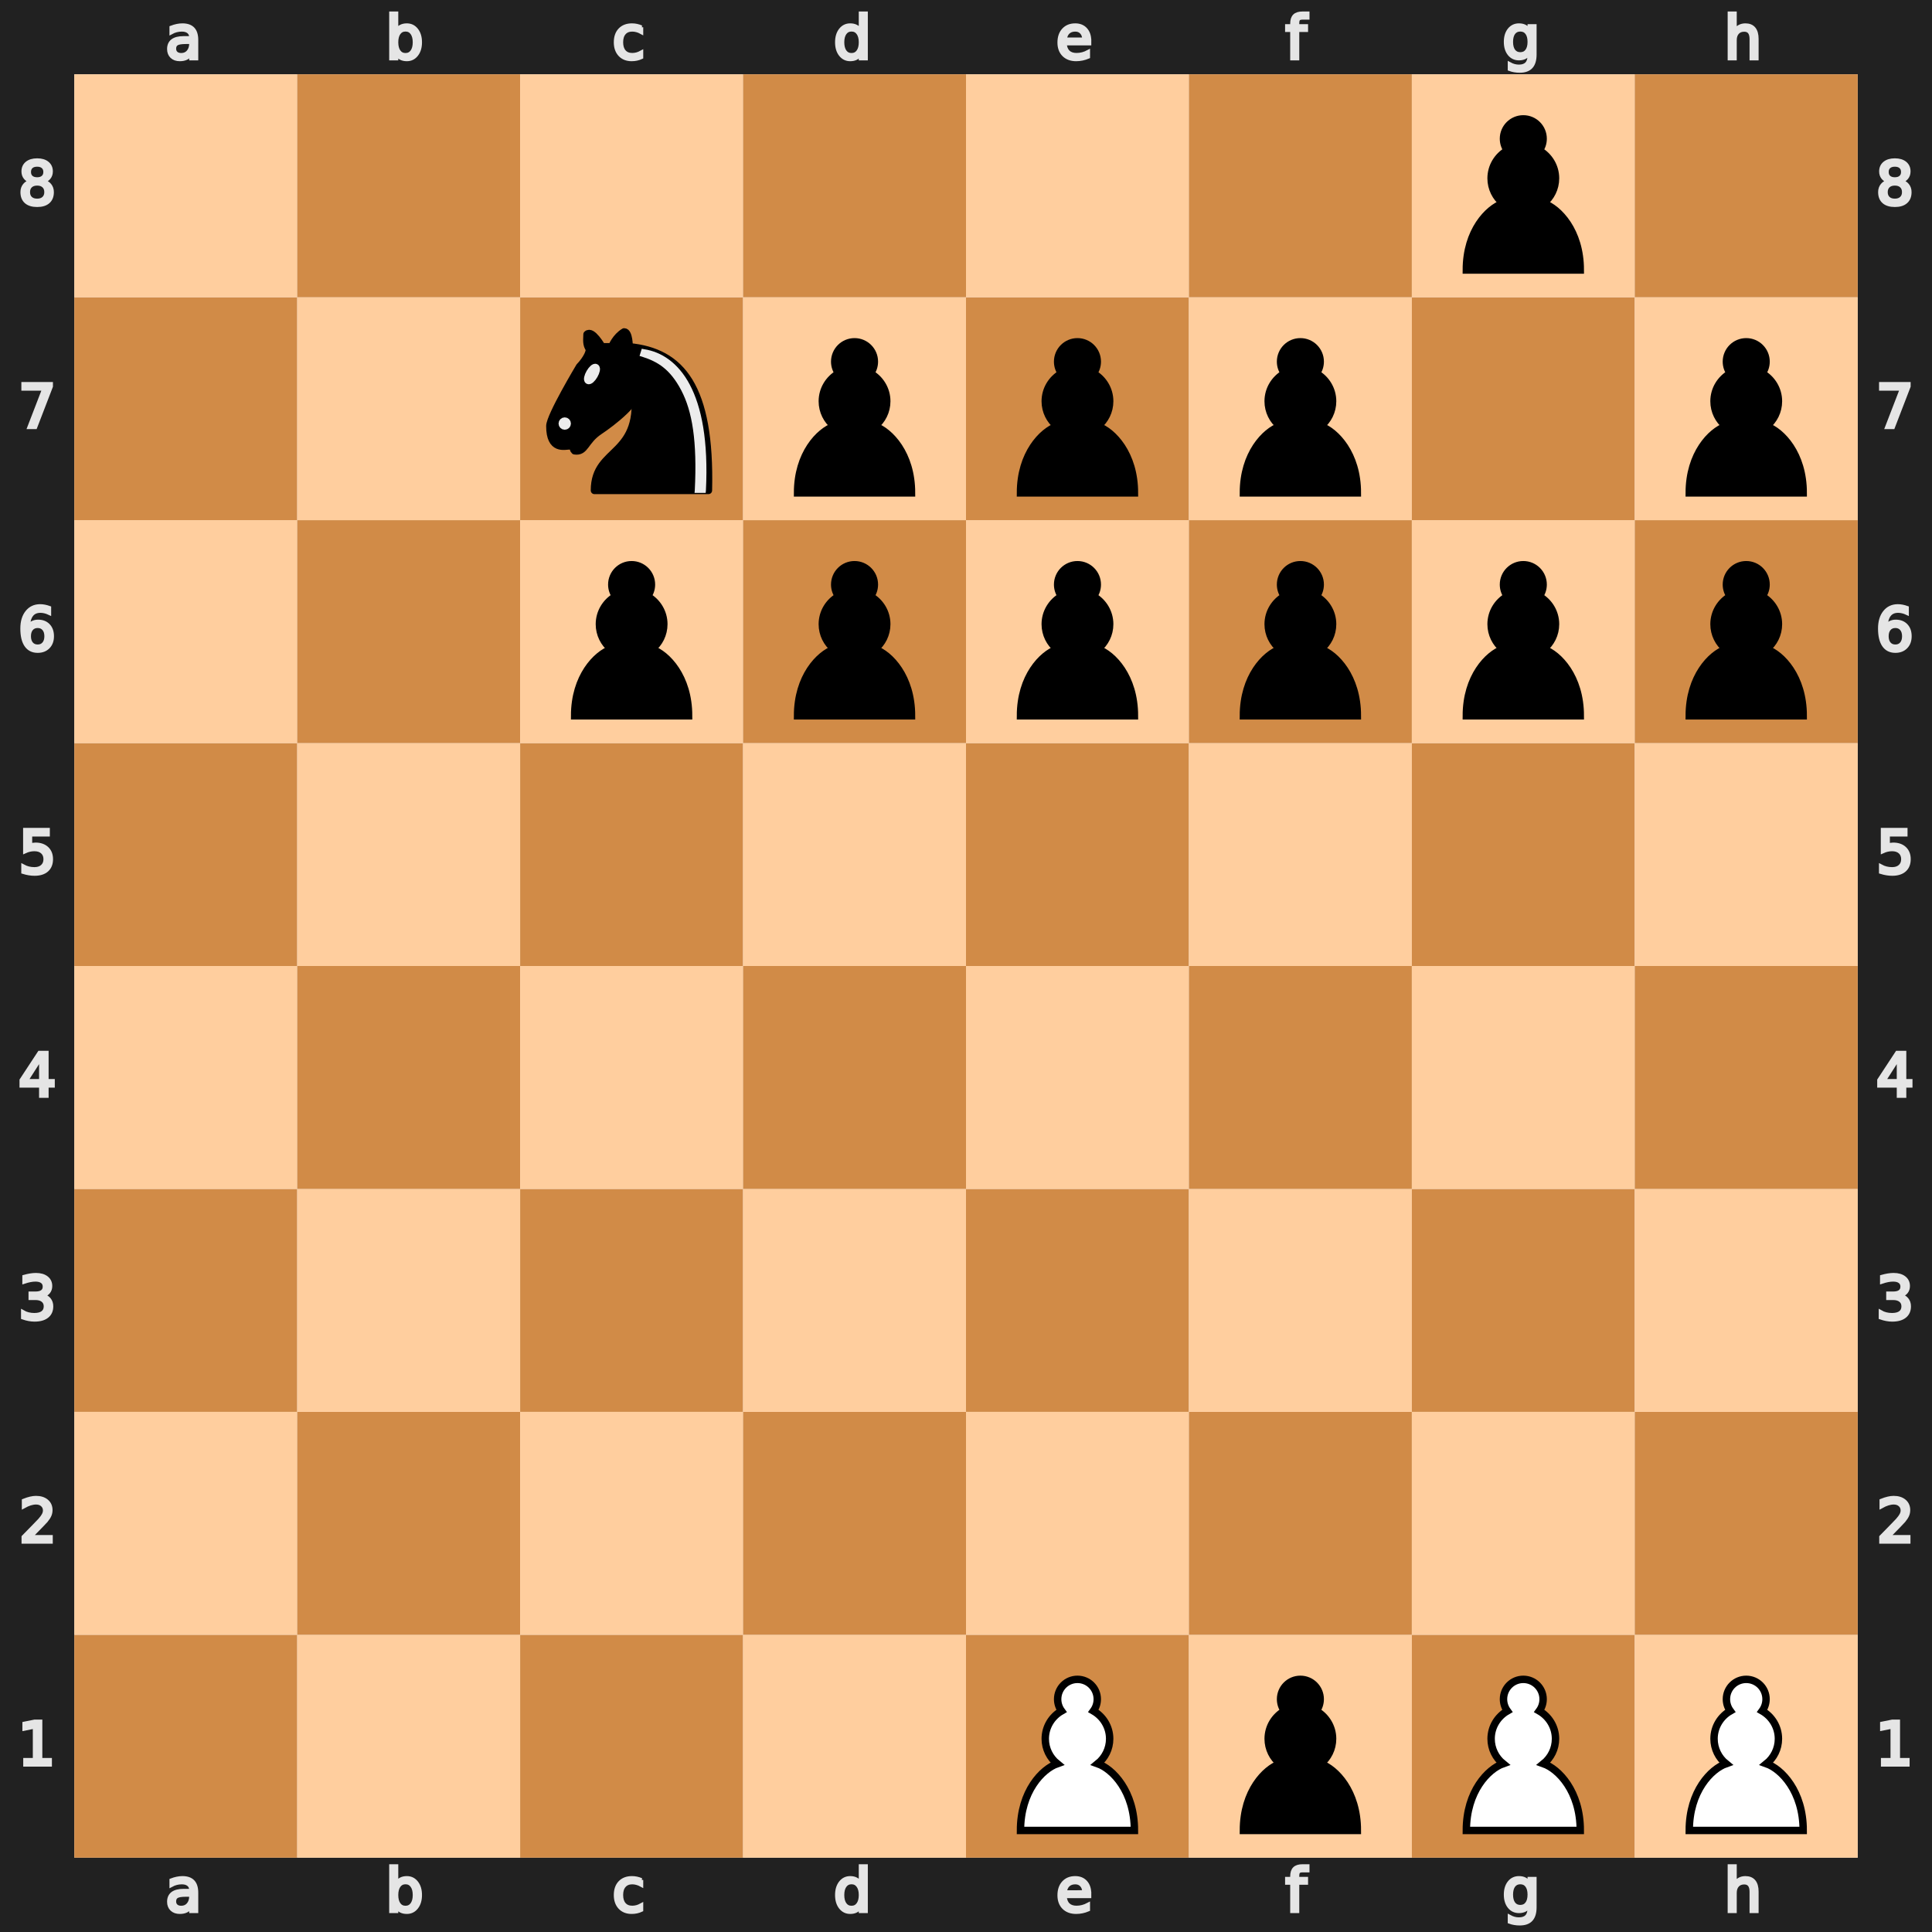
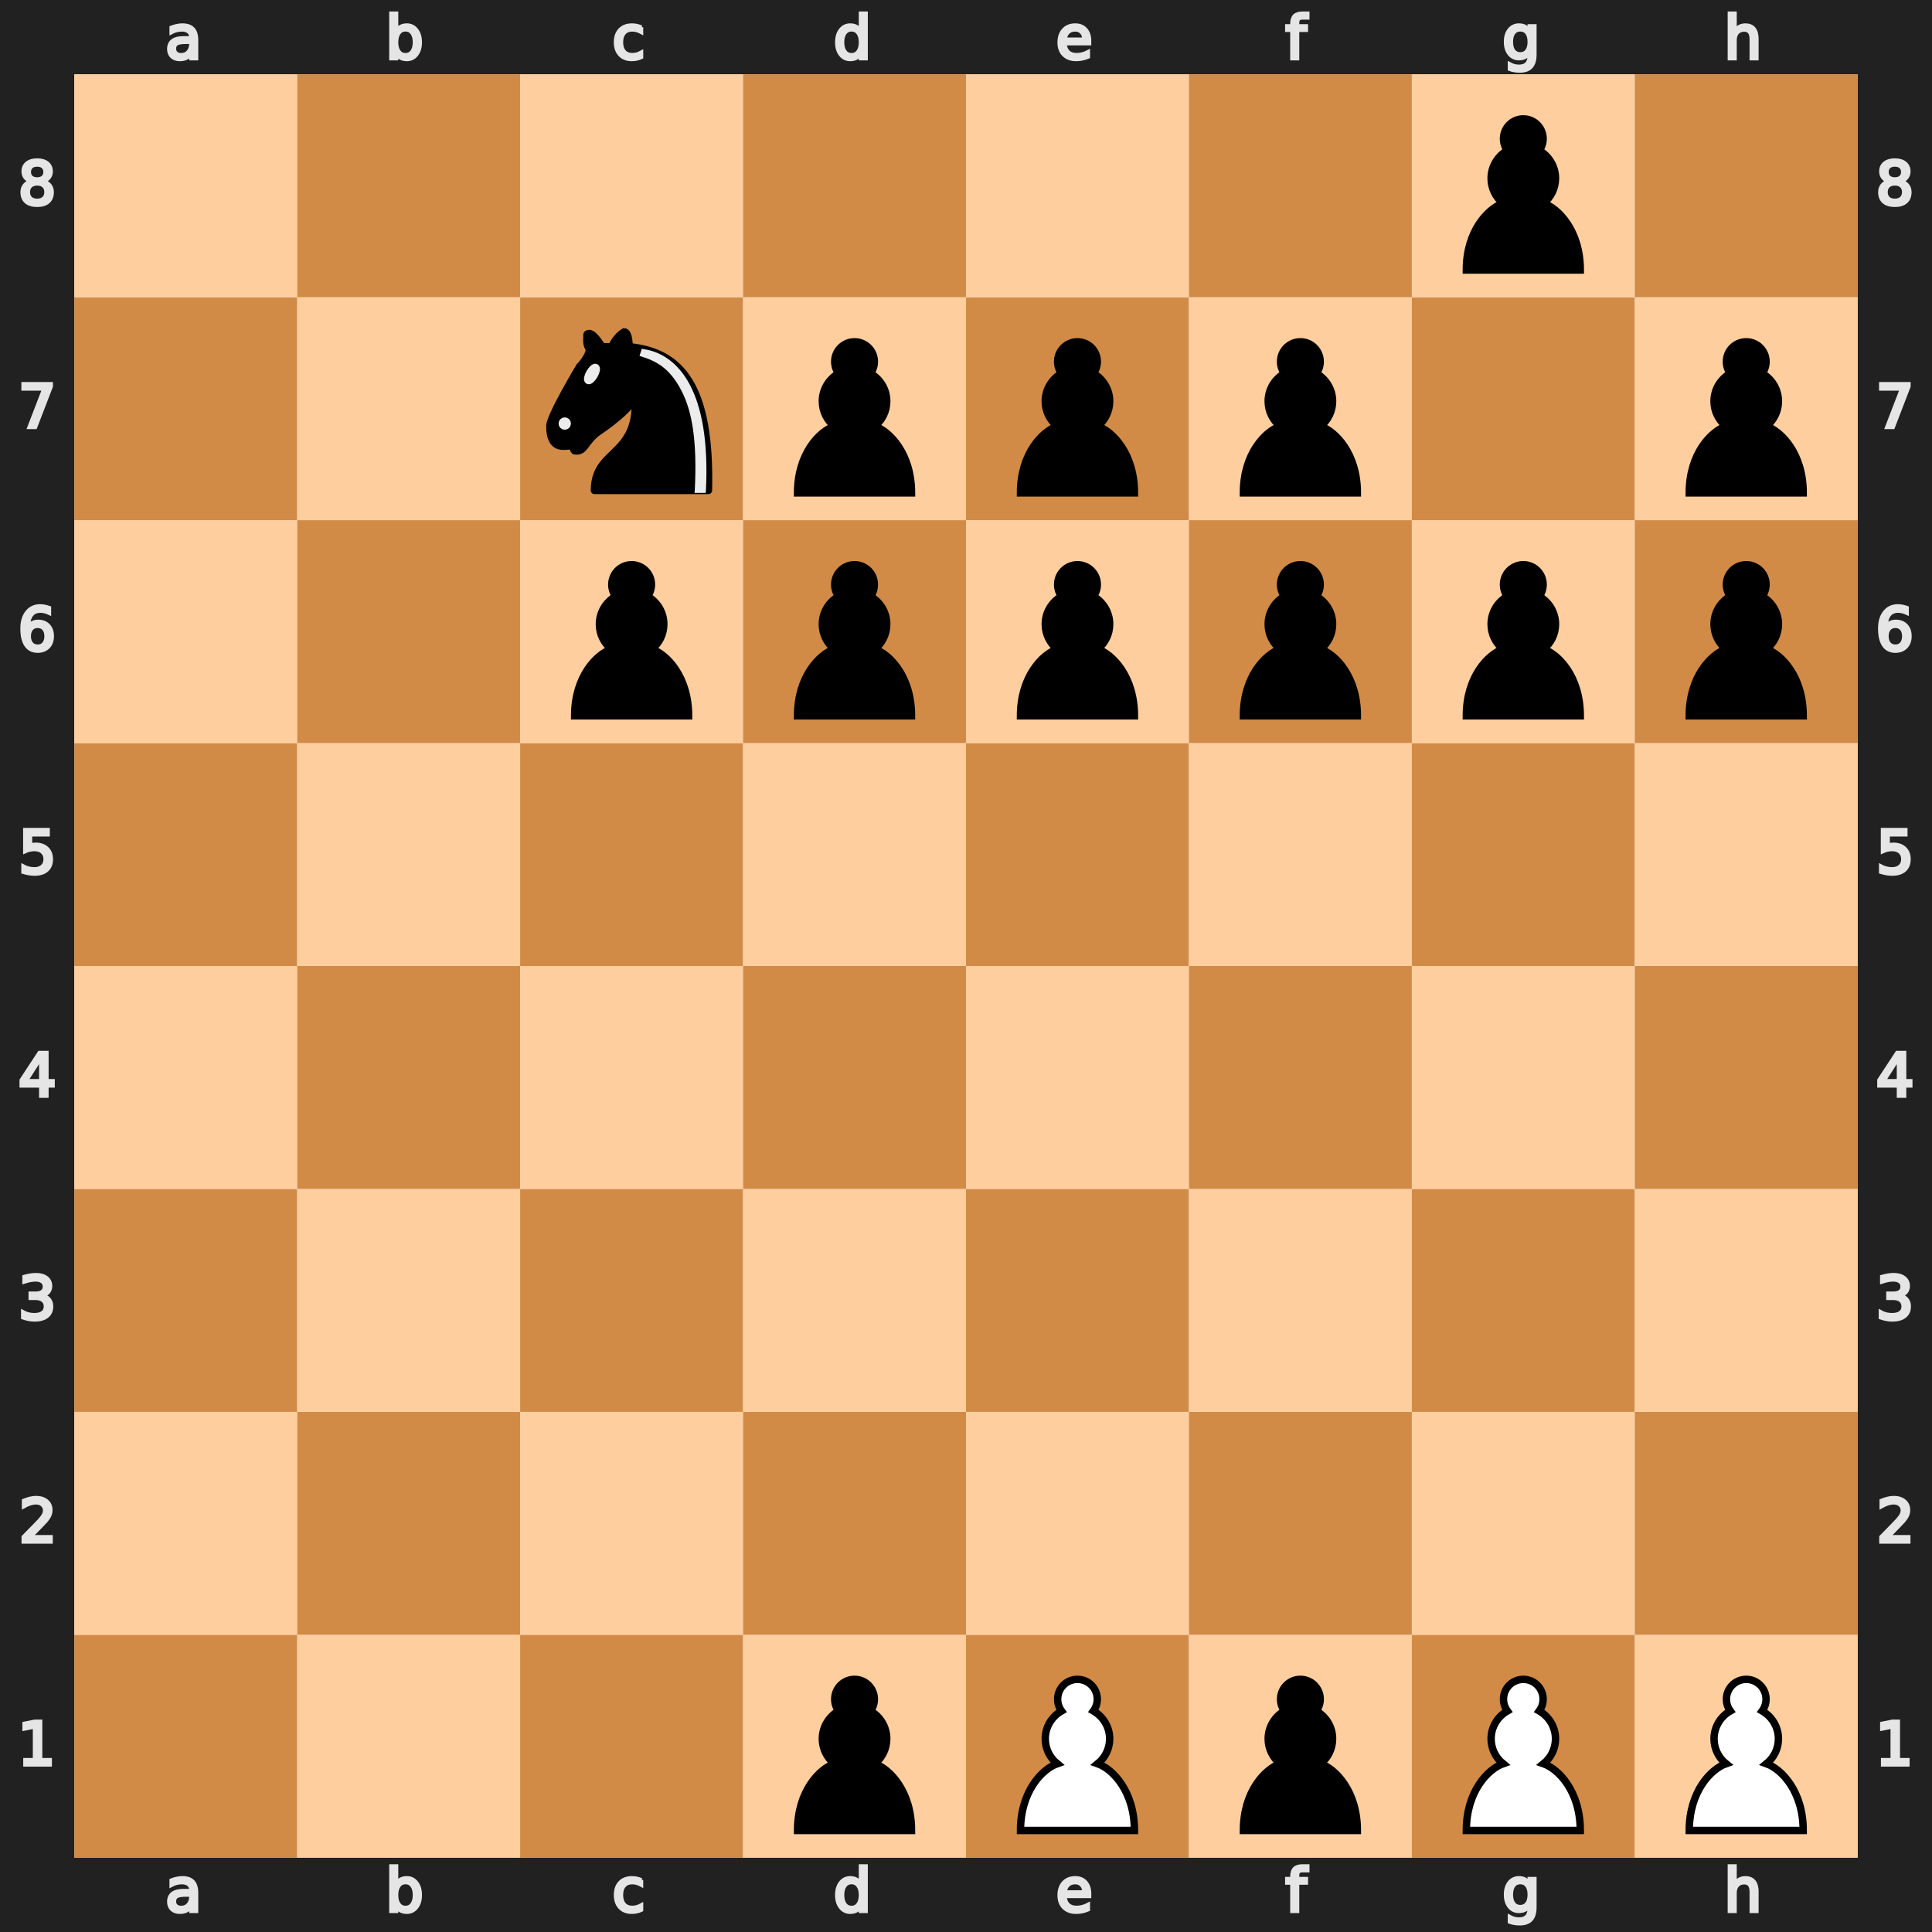
<svg xmlns="http://www.w3.org/2000/svg" xmlns:xlink="http://www.w3.org/1999/xlink" viewBox="0 0 390 390">
  <defs>
    <g id="white-pawn" class="white pawn">
      <path d="M22.5 9c-2.21 0-4 1.79-4 4 0 .89.29 1.71.78 2.38C17.33 16.5 16 18.59 16 21c0 2.03.94 3.84 2.41 5.03-3 1.06-7.41 5.55-7.41 13.47h23c0-7.92-4.41-12.41-7.41-13.47 1.47-1.19 2.41-3 2.41-5.03 0-2.41-1.33-4.5-3.28-5.62.49-.67.78-1.49.78-2.38 0-2.21-1.79-4-4-4z" fill="#fff" stroke="#000" stroke-width="1.5" stroke-linecap="round" />
    </g>
    <g id="black-pawn" class="black pawn">
      <path d="M22.5 9c-2.21 0-4 1.79-4 4 0 .89.29 1.71.78 2.38C17.33 16.5 16 18.59 16 21c0 2.03.94 3.84 2.41 5.03-3 1.06-7.41 5.55-7.41 13.47h23c0-7.92-4.41-12.41-7.41-13.47 1.47-1.19 2.41-3 2.41-5.03 0-2.41-1.33-4.5-3.28-5.62.49-.67.78-1.49.78-2.38 0-2.21-1.79-4-4-4z" fill="#000" stroke="#000" stroke-width="1.5" stroke-linecap="round" />
    </g>
    <g id="black-knight" class="black knight" fill="none" fill-rule="evenodd" stroke="#000" stroke-width="1.5" stroke-linecap="round" stroke-linejoin="round">
      <path d="M 22,10 C 32.5,11 38.5,18 38,39 L 15,39 C 15,30 25,32.5 23,18" style="fill:#000000; stroke:#000000;" />
      <path d="M 24,18 C 24.38,20.91 18.45,25.37 16,27 C 13,29 13.18,31.34 11,31 C 9.958,30.06 12.41,27.96 11,28 C 10,28 11.19,29.23 10,30 C 9,30 5.997,31 6,26 C 6,24 12,14 12,14 C 12,14 13.89,12.1 14,10.5 C 13.27,9.506 13.5,8.5 13.5,7.5 C 14.5,6.5 16.5,10 16.5,10 L 18.5,10 C 18.5,10 19.28,8.008 21,7 C 22,7 22,10 22,10" style="fill:#000000; stroke:#000000;" />
      <path d="M 9.5 25.5 A 0.5 0.5 0 1 1 8.5,25.5 A 0.5 0.5 0 1 1 9.5 25.5 z" style="fill:#ececec; stroke:#ececec;" />
      <path d="M 15 15.5 A 0.5 1.5 0 1 1 14,15.5 A 0.5 1.5 0 1 1 15 15.5 z" transform="matrix(0.866,0.5,-0.5,0.866,9.693,-5.173)" style="fill:#ececec; stroke:#ececec;" />
      <path d="M 24.55,10.4 L 24.1,11.85 L 24.6,12 C 27.75,13 30.25,14.49 32.5,18.75 C 34.75,23.01 35.75,29.06 35.25,39 L 35.2,39.5 L 37.45,39.5 L 37.5,39 C 38,28.94 36.62,22.15 34.25,17.66 C 31.88,13.17 28.46,11.02 25.06,10.5 L 24.55,10.4 z " style="fill:#ececec; stroke:none;" />
    </g>
  </defs>
  <rect x="7.5" y="7.5" width="375" height="375" fill="none" stroke="#212121" stroke-width="15" />
  <g transform="translate(20, 1) scale(0.75, 0.75)" fill="#e5e5e5" stroke="#e5e5e5">
    <path d="M23.328 10.016q-1.742 0-2.414.398-.672.398-.672 1.36 0 .765.5 1.218.508.445 1.375.445 1.196 0 1.914-.843.727-.852.727-2.258v-.32zm2.867-.594v4.992h-1.437v-1.328q-.492.797-1.227 1.18-.734.375-1.797.375-1.343 0-2.14-.75-.79-.758-.79-2.024 0-1.476.985-2.226.992-.75 2.953-.75h2.016V8.75q0-.992-.656-1.531-.649-.547-1.829-.547-.75 0-1.46.18-.711.18-1.368.539V6.062q.79-.304 1.532-.453.742-.156 1.445-.156 1.898 0 2.836.984.937.985.937 2.985z" />
  </g>
  <g transform="translate(20, 375) scale(0.75, 0.75)" fill="#e5e5e5" stroke="#e5e5e5">
    <path d="M23.328 10.016q-1.742 0-2.414.398-.672.398-.672 1.36 0 .765.5 1.218.508.445 1.375.445 1.196 0 1.914-.843.727-.852.727-2.258v-.32zm2.867-.594v4.992h-1.437v-1.328q-.492.797-1.227 1.18-.734.375-1.797.375-1.343 0-2.14-.75-.79-.758-.79-2.024 0-1.476.985-2.226.992-.75 2.953-.75h2.016V8.75q0-.992-.656-1.531-.649-.547-1.829-.547-.75 0-1.46.18-.711.18-1.368.539V6.062q.79-.304 1.532-.453.742-.156 1.445-.156 1.898 0 2.836.984.937.985.937 2.985z" />
  </g>
  <g transform="translate(65, 1) scale(0.75, 0.75)" fill="#e5e5e5" stroke="#e5e5e5">
    <path d="M24.922 10.047q0-1.586-.656-2.485-.649-.906-1.79-.906-1.14 0-1.796.906-.649.899-.649 2.485 0 1.586.649 2.492.656.898 1.797.898 1.14 0 1.789-.898.656-.906.656-2.492zm-4.89-3.055q.452-.781 1.14-1.156.695-.383 1.656-.383 1.594 0 2.586 1.266 1 1.265 1 3.328 0 2.062-1 3.328-.992 1.266-2.586 1.266-.96 0-1.656-.375-.688-.383-1.14-1.164v1.312h-1.446V2.258h1.445z" />
  </g>
  <g transform="translate(65, 375) scale(0.75, 0.75)" fill="#e5e5e5" stroke="#e5e5e5">
    <path d="M24.922 10.047q0-1.586-.656-2.485-.649-.906-1.79-.906-1.14 0-1.796.906-.649.899-.649 2.485 0 1.586.649 2.492.656.898 1.797.898 1.14 0 1.789-.898.656-.906.656-2.492zm-4.89-3.055q.452-.781 1.14-1.156.695-.383 1.656-.383 1.594 0 2.586 1.266 1 1.265 1 3.328 0 2.062-1 3.328-.992 1.266-2.586 1.266-.96 0-1.656-.375-.688-.383-1.14-1.164v1.312h-1.446V2.258h1.445z" />
  </g>
  <g transform="translate(110, 1) scale(0.75, 0.75)" fill="#e5e5e5" stroke="#e5e5e5">
    <path d="M25.96 6v1.344q-.608-.336-1.226-.5-.609-.172-1.234-.172-1.398 0-2.172.89-.773.883-.773 2.485 0 1.601.773 2.492.774.883 2.172.883.625 0 1.234-.164.618-.172 1.227-.508v1.328q-.602.281-1.25.422-.64.14-1.367.14-1.977 0-3.14-1.242-1.165-1.242-1.165-3.351 0-2.14 1.172-3.367 1.18-1.227 3.227-1.227.664 0 1.296.14.633.134 1.227.407z" />
  </g>
  <g transform="translate(110, 375) scale(0.75, 0.75)" fill="#e5e5e5" stroke="#e5e5e5">
    <path d="M25.96 6v1.344q-.608-.336-1.226-.5-.609-.172-1.234-.172-1.398 0-2.172.89-.773.883-.773 2.485 0 1.601.773 2.492.774.883 2.172.883.625 0 1.234-.164.618-.172 1.227-.508v1.328q-.602.281-1.25.422-.64.14-1.367.14-1.977 0-3.14-1.242-1.165-1.242-1.165-3.351 0-2.14 1.172-3.367 1.18-1.227 3.227-1.227.664 0 1.296.14.633.134 1.227.407z" />
  </g>
  <g transform="translate(155, 1) scale(0.75, 0.75)" fill="#e5e5e5" stroke="#e5e5e5">
    <path d="M24.973 6.992V2.258h1.437v12.156h-1.437v-1.312q-.453.78-1.149 1.164-.687.375-1.656.375-1.586 0-2.586-1.266-.992-1.266-.992-3.328 0-2.063.992-3.328 1-1.266 2.586-1.266.969 0 1.656.383.696.375 1.149 1.156zm-4.899 3.055q0 1.586.649 2.492.656.898 1.797.898 1.14 0 1.796-.898.657-.906.657-2.492 0-1.586-.657-2.485-.656-.906-1.796-.906-1.141 0-1.797.906-.649.899-.649 2.485z" />
  </g>
  <g transform="translate(155, 375) scale(0.75, 0.75)" fill="#e5e5e5" stroke="#e5e5e5">
    <path d="M24.973 6.992V2.258h1.437v12.156h-1.437v-1.312q-.453.78-1.149 1.164-.687.375-1.656.375-1.586 0-2.586-1.266-.992-1.266-.992-3.328 0-2.063.992-3.328 1-1.266 2.586-1.266.969 0 1.656.383.696.375 1.149 1.156zm-4.899 3.055q0 1.586.649 2.492.656.898 1.797.898 1.14 0 1.796-.898.657-.906.657-2.492 0-1.586-.657-2.485-.656-.906-1.796-.906-1.141 0-1.797.906-.649.899-.649 2.485z" />
  </g>
  <g transform="translate(200, 1) scale(0.75, 0.75)" fill="#e5e5e5" stroke="#e5e5e5">
    <path d="M26.555 9.68v.703h-6.61q.094 1.484.89 2.265.806.774 2.235.774.828 0 1.602-.203.781-.203 1.547-.61v1.36q-.774.328-1.586.5-.813.172-1.649.172-2.093 0-3.32-1.22-1.219-1.218-1.219-3.296 0-2.148 1.157-3.406 1.164-1.266 3.132-1.266 1.766 0 2.79 1.14 1.03 1.134 1.03 3.087zm-1.438-.422q-.015-1.18-.664-1.883-.64-.703-1.703-.703-1.203 0-1.93.68-.718.68-.828 1.914z" />
  </g>
  <g transform="translate(200, 375) scale(0.75, 0.75)" fill="#e5e5e5" stroke="#e5e5e5">
    <path d="M26.555 9.68v.703h-6.61q.094 1.484.89 2.265.806.774 2.235.774.828 0 1.602-.203.781-.203 1.547-.61v1.36q-.774.328-1.586.5-.813.172-1.649.172-2.093 0-3.32-1.22-1.219-1.218-1.219-3.296 0-2.148 1.157-3.406 1.164-1.266 3.132-1.266 1.766 0 2.79 1.14 1.03 1.134 1.03 3.087zm-1.438-.422q-.015-1.18-.664-1.883-.64-.703-1.703-.703-1.203 0-1.93.68-.718.68-.828 1.914z" />
  </g>
  <g transform="translate(245, 1) scale(0.75, 0.75)" fill="#e5e5e5" stroke="#e5e5e5">
    <path d="M25.285 2.258v1.195H23.91q-.773 0-1.078.313-.297.312-.297 1.125v.773h2.367v1.117h-2.367v7.633H21.09V6.781h-1.375V5.664h1.375v-.61q0-1.46.68-2.124.68-.672 2.156-.672z" />
  </g>
  <g transform="translate(245, 375) scale(0.75, 0.75)" fill="#e5e5e5" stroke="#e5e5e5">
    <path d="M25.285 2.258v1.195H23.91q-.773 0-1.078.313-.297.312-.297 1.125v.773h2.367v1.117h-2.367v7.633H21.09V6.781h-1.375V5.664h1.375v-.61q0-1.46.68-2.124.68-.672 2.156-.672z" />
  </g>
  <g transform="translate(290, 1) scale(0.75, 0.75)" fill="#e5e5e5" stroke="#e5e5e5">
    <path d="M24.973 9.937q0-1.562-.649-2.421-.64-.86-1.804-.86-1.157 0-1.805.86-.64.859-.64 2.421 0 1.555.64 2.415.648.859 1.805.859 1.164 0 1.804-.86.649-.859.649-2.414zm1.437 3.391q0 2.234-.992 3.32-.992 1.094-3.04 1.094-.757 0-1.429-.117-.672-.11-1.304-.344v-1.398q.632.344 1.25.508.617.164 1.257.164 1.414 0 2.118-.743.703-.734.703-2.226v-.711q-.446.773-1.141 1.156-.695.383-1.664.383-1.61 0-2.594-1.227-.984-1.226-.984-3.25 0-2.03.984-3.257.985-1.227 2.594-1.227.969 0 1.664.383t1.14 1.156V5.664h1.438z" />
  </g>
  <g transform="translate(290, 375) scale(0.75, 0.75)" fill="#e5e5e5" stroke="#e5e5e5">
    <path d="M24.973 9.937q0-1.562-.649-2.421-.64-.86-1.804-.86-1.157 0-1.805.86-.64.859-.64 2.421 0 1.555.64 2.415.648.859 1.805.859 1.164 0 1.804-.86.649-.859.649-2.414zm1.437 3.391q0 2.234-.992 3.32-.992 1.094-3.04 1.094-.757 0-1.429-.117-.672-.11-1.304-.344v-1.398q.632.344 1.25.508.617.164 1.257.164 1.414 0 2.118-.743.703-.734.703-2.226v-.711q-.446.773-1.141 1.156-.695.383-1.664.383-1.61 0-2.594-1.227-.984-1.226-.984-3.25 0-2.03.984-3.257.985-1.227 2.594-1.227.969 0 1.664.383t1.14 1.156V5.664h1.438z" />
  </g>
  <g transform="translate(335, 1) scale(0.75, 0.75)" fill="#e5e5e5" stroke="#e5e5e5">
    <path d="M26.164 9.133v5.281h-1.437V9.18q0-1.243-.485-1.86-.484-.617-1.453-.617-1.164 0-1.836.742-.672.742-.672 2.024v4.945h-1.445V2.258h1.445v4.765q.516-.789 1.211-1.18.703-.39 1.617-.39 1.508 0 2.282.938.773.93.773 2.742z" />
  </g>
  <g transform="translate(335, 375) scale(0.75, 0.75)" fill="#e5e5e5" stroke="#e5e5e5">
    <path d="M26.164 9.133v5.281h-1.437V9.18q0-1.243-.485-1.86-.484-.617-1.453-.617-1.164 0-1.836.742-.672.742-.672 2.024v4.945h-1.445V2.258h1.445v4.765q.516-.789 1.211-1.18.703-.39 1.617-.39 1.508 0 2.282.938.773.93.773 2.742z" />
  </g>
  <g transform="translate(0, 335) scale(0.75, 0.75)" fill="#e5e5e5" stroke="#e5e5e5">
    <path d="M6.754 26.996h2.578v-8.898l-2.805.562v-1.437l2.79-.563h1.578v10.336h2.578v1.328h-6.72z" />
  </g>
  <g transform="translate(375, 335) scale(0.75, 0.75)" fill="#e5e5e5" stroke="#e5e5e5">
    <path d="M6.754 26.996h2.578v-8.898l-2.805.562v-1.437l2.79-.563h1.578v10.336h2.578v1.328h-6.72z" />
  </g>
  <g transform="translate(0, 290) scale(0.75, 0.75)" fill="#e5e5e5" stroke="#e5e5e5">
    <path d="M8.195 26.996h5.508v1.328H6.297v-1.328q.898-.93 2.445-2.492 1.555-1.57 1.953-2.024.758-.851 1.055-1.437.305-.594.305-1.164 0-.93-.657-1.516-.648-.586-1.695-.586-.742 0-1.57.258-.82.258-1.758.781v-1.593q.953-.383 1.781-.578.828-.196 1.516-.196 1.812 0 2.89.906 1.079.907 1.079 2.422 0 .72-.274 1.368-.265.64-.976 1.515-.196.227-1.243 1.313-1.046 1.078-2.953 3.023z" />
  </g>
  <g transform="translate(375, 290) scale(0.75, 0.75)" fill="#e5e5e5" stroke="#e5e5e5">
    <path d="M8.195 26.996h5.508v1.328H6.297v-1.328q.898-.93 2.445-2.492 1.555-1.57 1.953-2.024.758-.851 1.055-1.437.305-.594.305-1.164 0-.93-.657-1.516-.648-.586-1.695-.586-.742 0-1.57.258-.82.258-1.758.781v-1.593q.953-.383 1.781-.578.828-.196 1.516-.196 1.812 0 2.89.906 1.079.907 1.079 2.422 0 .72-.274 1.368-.265.64-.976 1.515-.196.227-1.243 1.313-1.046 1.078-2.953 3.023z" />
  </g>
  <g transform="translate(0, 245) scale(0.75, 0.75)" fill="#e5e5e5" stroke="#e5e5e5">
    <path d="M11.434 22.035q1.132.242 1.765 1.008.64.766.64 1.89 0 1.727-1.187 2.672-1.187.946-3.375.946-.734 0-1.515-.149-.774-.14-1.602-.43V26.45q.656.383 1.438.578.78.196 1.632.196 1.485 0 2.258-.586.782-.586.782-1.703 0-1.032-.727-1.61-.719-.586-2.008-.586h-1.36v-1.297h1.423q1.164 0 1.78-.46.618-.47.618-1.344 0-.899-.64-1.375-.633-.485-1.82-.485-.65 0-1.391.141-.743.14-1.633.437V16.95q.898-.25 1.68-.375.788-.125 1.484-.125 1.797 0 2.844.82 1.046.813 1.046 2.204 0 .968-.554 1.64-.555.664-1.578.922z" />
  </g>
  <g transform="translate(375, 245) scale(0.75, 0.75)" fill="#e5e5e5" stroke="#e5e5e5">
    <path d="M11.434 22.035q1.132.242 1.765 1.008.64.766.64 1.89 0 1.727-1.187 2.672-1.187.946-3.375.946-.734 0-1.515-.149-.774-.14-1.602-.43V26.45q.656.383 1.438.578.78.196 1.632.196 1.485 0 2.258-.586.782-.586.782-1.703 0-1.032-.727-1.61-.719-.586-2.008-.586h-1.36v-1.297h1.423q1.164 0 1.78-.46.618-.47.618-1.344 0-.899-.64-1.375-.633-.485-1.82-.485-.65 0-1.391.141-.743.14-1.633.437V16.95q.898-.25 1.68-.375.788-.125 1.484-.125 1.797 0 2.844.82 1.046.813 1.046 2.204 0 .968-.554 1.64-.555.664-1.578.922z" />
  </g>
  <g transform="translate(0, 200) scale(0.75, 0.75)" fill="#e5e5e5" stroke="#e5e5e5">
    <path d="M11.016 18.035L7.03 24.262h3.985zm-.414-1.375h1.984v7.602h1.664v1.312h-1.664v2.75h-1.57v-2.75H5.75v-1.523z" />
  </g>
  <g transform="translate(375, 200) scale(0.75, 0.75)" fill="#e5e5e5" stroke="#e5e5e5">
    <path d="M11.016 18.035L7.03 24.262h3.985zm-.414-1.375h1.984v7.602h1.664v1.312h-1.664v2.75h-1.57v-2.75H5.75v-1.523z" />
  </g>
  <g transform="translate(0, 155) scale(0.75, 0.75)" fill="#e5e5e5" stroke="#e5e5e5">
    <path d="M6.719 16.66h6.195v1.328h-4.75v2.86q.344-.118.688-.172.343-.063.687-.063 1.953 0 3.094 1.07 1.14 1.07 1.14 2.899 0 1.883-1.171 2.93-1.172 1.039-3.305 1.039-.735 0-1.5-.125-.758-.125-1.57-.375v-1.586q.703.383 1.453.57.75.188 1.586.188 1.351 0 2.14-.711.79-.711.79-1.93 0-1.219-.79-1.93-.789-.71-2.14-.71-.633 0-1.266.14-.625.14-1.281.438z" />
  </g>
  <g transform="translate(375, 155) scale(0.75, 0.75)" fill="#e5e5e5" stroke="#e5e5e5">
    <path d="M6.719 16.66h6.195v1.328h-4.75v2.86q.344-.118.688-.172.343-.063.687-.063 1.953 0 3.094 1.07 1.14 1.07 1.14 2.899 0 1.883-1.171 2.93-1.172 1.039-3.305 1.039-.735 0-1.5-.125-.758-.125-1.57-.375v-1.586q.703.383 1.453.57.75.188 1.586.188 1.351 0 2.14-.711.79-.711.79-1.93 0-1.219-.79-1.93-.789-.71-2.14-.71-.633 0-1.266.14-.625.14-1.281.438z" />
  </g>
  <g transform="translate(0, 110) scale(0.75, 0.75)" fill="#e5e5e5" stroke="#e5e5e5">
    <path d="M10.137 21.863q-1.063 0-1.688.727-.617.726-.617 1.992 0 1.258.617 1.992.625.727 1.688.727 1.062 0 1.68-.727.624-.734.624-1.992 0-1.266-.625-1.992-.617-.727-1.68-.727zm3.133-4.945v1.437q-.594-.28-1.204-.43-.601-.148-1.195-.148-1.562 0-2.39 1.055-.82 1.055-.938 3.188.46-.68 1.156-1.04.696-.367 1.531-.367 1.758 0 2.774 1.07 1.023 1.063 1.023 2.899 0 1.797-1.062 2.883-1.063 1.086-2.828 1.086-2.024 0-3.094-1.547-1.07-1.555-1.07-4.5 0-2.766 1.312-4.406 1.313-1.649 3.524-1.649.593 0 1.195.117.61.118 1.266.352z" />
  </g>
  <g transform="translate(375, 110) scale(0.75, 0.75)" fill="#e5e5e5" stroke="#e5e5e5">
    <path d="M10.137 21.863q-1.063 0-1.688.727-.617.726-.617 1.992 0 1.258.617 1.992.625.727 1.688.727 1.062 0 1.68-.727.624-.734.624-1.992 0-1.266-.625-1.992-.617-.727-1.68-.727zm3.133-4.945v1.437q-.594-.28-1.204-.43-.601-.148-1.195-.148-1.562 0-2.39 1.055-.82 1.055-.938 3.188.46-.68 1.156-1.04.696-.367 1.531-.367 1.758 0 2.774 1.07 1.023 1.063 1.023 2.899 0 1.797-1.062 2.883-1.063 1.086-2.828 1.086-2.024 0-3.094-1.547-1.07-1.555-1.07-4.5 0-2.766 1.312-4.406 1.313-1.649 3.524-1.649.593 0 1.195.117.61.118 1.266.352z" />
  </g>
  <g transform="translate(0, 65) scale(0.75, 0.75)" fill="#e5e5e5" stroke="#e5e5e5">
    <path d="M6.25 16.66h7.5v.672L9.516 28.324H7.867l3.985-10.336H6.25z" />
  </g>
  <g transform="translate(375, 65) scale(0.75, 0.75)" fill="#e5e5e5" stroke="#e5e5e5">
    <path d="M6.25 16.66h7.5v.672L9.516 28.324H7.867l3.985-10.336H6.25z" />
  </g>
  <g transform="translate(0, 20) scale(0.75, 0.75)" fill="#e5e5e5" stroke="#e5e5e5">
    <path d="M10 22.785q-1.125 0-1.773.602-.641.601-.641 1.656t.64 1.656q.649.602 1.774.602t1.773-.602q.649-.61.649-1.656 0-1.055-.649-1.656-.64-.602-1.773-.602zm-1.578-.672q-1.016-.25-1.586-.945-.563-.695-.563-1.695 0-1.399.993-2.211 1-.813 2.734-.813 1.742 0 2.734.813.993.812.993 2.21 0 1-.57 1.696-.563.695-1.571.945 1.14.266 1.773 1.04.641.773.641 1.89 0 1.695-1.04 2.602-1.03.906-2.96.906t-2.969-.906Q6 26.738 6 25.043q0-1.117.64-1.89.641-.774 1.782-1.04zm-.578-2.492q0 .906.562 1.414.57.508 1.594.508 1.016 0 1.586-.508.578-.508.578-1.414 0-.906-.578-1.414-.57-.508-1.586-.508-1.023 0-1.594.508-.562.508-.562 1.414z" />
  </g>
  <g transform="translate(375, 20) scale(0.75, 0.75)" fill="#e5e5e5" stroke="#e5e5e5">
    <path d="M10 22.785q-1.125 0-1.773.602-.641.601-.641 1.656t.64 1.656q.649.602 1.774.602t1.773-.602q.649-.61.649-1.656 0-1.055-.649-1.656-.64-.602-1.773-.602zm-1.578-.672q-1.016-.25-1.586-.945-.563-.695-.563-1.695 0-1.399.993-2.211 1-.813 2.734-.813 1.742 0 2.734.813.993.812.993 2.21 0 1-.57 1.696-.563.695-1.571.945 1.14.266 1.773 1.04.641.773.641 1.89 0 1.695-1.04 2.602-1.03.906-2.96.906t-2.969-.906Q6 26.738 6 25.043q0-1.117.64-1.89.641-.774 1.782-1.04zm-.578-2.492q0 .906.562 1.414.57.508 1.594.508 1.016 0 1.586-.508.578-.508.578-1.414 0-.906-.578-1.414-.57-.508-1.586-.508-1.023 0-1.594.508-.562.508-.562 1.414z" />
  </g>
  <rect x="15" y="330" width="45" height="45" class="square dark a1" stroke="none" fill="#d18b47" />
  <rect x="60" y="330" width="45" height="45" class="square light b1" stroke="none" fill="#ffce9e" />
  <rect x="105" y="330" width="45" height="45" class="square dark c1" stroke="none" fill="#d18b47" />
  <rect x="150" y="330" width="45" height="45" class="square light d1" stroke="none" fill="#ffce9e" />
  <rect x="195" y="330" width="45" height="45" class="square dark e1" stroke="none" fill="#d18b47" />
  <rect x="240" y="330" width="45" height="45" class="square light f1" stroke="none" fill="#ffce9e" />
  <rect x="285" y="330" width="45" height="45" class="square dark g1" stroke="none" fill="#d18b47" />
  <rect x="330" y="330" width="45" height="45" class="square light h1" stroke="none" fill="#ffce9e" />
  <rect x="15" y="285" width="45" height="45" class="square light a2" stroke="none" fill="#ffce9e" />
  <rect x="60" y="285" width="45" height="45" class="square dark b2" stroke="none" fill="#d18b47" />
  <rect x="105" y="285" width="45" height="45" class="square light c2" stroke="none" fill="#ffce9e" />
  <rect x="150" y="285" width="45" height="45" class="square dark d2" stroke="none" fill="#d18b47" />
  <rect x="195" y="285" width="45" height="45" class="square light e2" stroke="none" fill="#ffce9e" />
  <rect x="240" y="285" width="45" height="45" class="square dark f2" stroke="none" fill="#d18b47" />
  <rect x="285" y="285" width="45" height="45" class="square light g2" stroke="none" fill="#ffce9e" />
  <rect x="330" y="285" width="45" height="45" class="square dark h2" stroke="none" fill="#d18b47" />
  <rect x="15" y="240" width="45" height="45" class="square dark a3" stroke="none" fill="#d18b47" />
  <rect x="60" y="240" width="45" height="45" class="square light b3" stroke="none" fill="#ffce9e" />
  <rect x="105" y="240" width="45" height="45" class="square dark c3" stroke="none" fill="#d18b47" />
  <rect x="150" y="240" width="45" height="45" class="square light d3" stroke="none" fill="#ffce9e" />
  <rect x="195" y="240" width="45" height="45" class="square dark e3" stroke="none" fill="#d18b47" />
  <rect x="240" y="240" width="45" height="45" class="square light f3" stroke="none" fill="#ffce9e" />
  <rect x="285" y="240" width="45" height="45" class="square dark g3" stroke="none" fill="#d18b47" />
  <rect x="330" y="240" width="45" height="45" class="square light h3" stroke="none" fill="#ffce9e" />
  <rect x="15" y="195" width="45" height="45" class="square light a4" stroke="none" fill="#ffce9e" />
  <rect x="60" y="195" width="45" height="45" class="square dark b4" stroke="none" fill="#d18b47" />
  <rect x="105" y="195" width="45" height="45" class="square light c4" stroke="none" fill="#ffce9e" />
  <rect x="150" y="195" width="45" height="45" class="square dark d4" stroke="none" fill="#d18b47" />
  <rect x="195" y="195" width="45" height="45" class="square light e4" stroke="none" fill="#ffce9e" />
  <rect x="240" y="195" width="45" height="45" class="square dark f4" stroke="none" fill="#d18b47" />
  <rect x="285" y="195" width="45" height="45" class="square light g4" stroke="none" fill="#ffce9e" />
  <rect x="330" y="195" width="45" height="45" class="square dark h4" stroke="none" fill="#d18b47" />
  <rect x="15" y="150" width="45" height="45" class="square dark a5" stroke="none" fill="#d18b47" />
  <rect x="60" y="150" width="45" height="45" class="square light b5" stroke="none" fill="#ffce9e" />
  <rect x="105" y="150" width="45" height="45" class="square dark c5" stroke="none" fill="#d18b47" />
  <rect x="150" y="150" width="45" height="45" class="square light d5" stroke="none" fill="#ffce9e" />
  <rect x="195" y="150" width="45" height="45" class="square dark e5" stroke="none" fill="#d18b47" />
  <rect x="240" y="150" width="45" height="45" class="square light f5" stroke="none" fill="#ffce9e" />
  <rect x="285" y="150" width="45" height="45" class="square dark g5" stroke="none" fill="#d18b47" />
  <rect x="330" y="150" width="45" height="45" class="square light h5" stroke="none" fill="#ffce9e" />
  <rect x="15" y="105" width="45" height="45" class="square light a6" stroke="none" fill="#ffce9e" />
  <rect x="60" y="105" width="45" height="45" class="square dark b6" stroke="none" fill="#d18b47" />
  <rect x="105" y="105" width="45" height="45" class="square light c6" stroke="none" fill="#ffce9e" />
  <rect x="150" y="105" width="45" height="45" class="square dark d6" stroke="none" fill="#d18b47" />
  <rect x="195" y="105" width="45" height="45" class="square light e6" stroke="none" fill="#ffce9e" />
  <rect x="240" y="105" width="45" height="45" class="square dark f6" stroke="none" fill="#d18b47" />
  <rect x="285" y="105" width="45" height="45" class="square light g6" stroke="none" fill="#ffce9e" />
  <rect x="330" y="105" width="45" height="45" class="square dark h6" stroke="none" fill="#d18b47" />
  <rect x="15" y="60" width="45" height="45" class="square dark a7" stroke="none" fill="#d18b47" />
  <rect x="60" y="60" width="45" height="45" class="square light b7" stroke="none" fill="#ffce9e" />
  <rect x="105" y="60" width="45" height="45" class="square dark c7" stroke="none" fill="#d18b47" />
  <rect x="150" y="60" width="45" height="45" class="square light d7" stroke="none" fill="#ffce9e" />
  <rect x="195" y="60" width="45" height="45" class="square dark e7" stroke="none" fill="#d18b47" />
  <rect x="240" y="60" width="45" height="45" class="square light f7" stroke="none" fill="#ffce9e" />
  <rect x="285" y="60" width="45" height="45" class="square dark g7" stroke="none" fill="#d18b47" />
  <rect x="330" y="60" width="45" height="45" class="square light h7" stroke="none" fill="#ffce9e" />
  <rect x="15" y="15" width="45" height="45" class="square light a8" stroke="none" fill="#ffce9e" />
  <rect x="60" y="15" width="45" height="45" class="square dark b8" stroke="none" fill="#d18b47" />
  <rect x="105" y="15" width="45" height="45" class="square light c8" stroke="none" fill="#ffce9e" />
  <rect x="150" y="15" width="45" height="45" class="square dark d8" stroke="none" fill="#d18b47" />
  <rect x="195" y="15" width="45" height="45" class="square light e8" stroke="none" fill="#ffce9e" />
  <rect x="240" y="15" width="45" height="45" class="square dark f8" stroke="none" fill="#d18b47" />
  <rect x="285" y="15" width="45" height="45" class="square light g8" stroke="none" fill="#ffce9e" />
  <rect x="330" y="15" width="45" height="45" class="square dark h8" stroke="none" fill="#d18b47" />
+   <use href="#black-pawn" xlink:href="#black-pawn" transform="translate(150, 330)" />
  <use href="#white-pawn" xlink:href="#white-pawn" transform="translate(195, 330)" />
  <use href="#black-pawn" xlink:href="#black-pawn" transform="translate(240, 330)" />
  <use href="#white-pawn" xlink:href="#white-pawn" transform="translate(285, 330)" />
  <use href="#white-pawn" xlink:href="#white-pawn" transform="translate(330, 330)" />
  <use href="#black-pawn" xlink:href="#black-pawn" transform="translate(105, 105)" />
  <use href="#black-pawn" xlink:href="#black-pawn" transform="translate(150, 105)" />
  <use href="#black-pawn" xlink:href="#black-pawn" transform="translate(195, 105)" />
  <use href="#black-pawn" xlink:href="#black-pawn" transform="translate(240, 105)" />
  <use href="#black-pawn" xlink:href="#black-pawn" transform="translate(285, 105)" />
  <use href="#black-pawn" xlink:href="#black-pawn" transform="translate(330, 105)" />
  <use href="#black-knight" xlink:href="#black-knight" transform="translate(105, 60)" />
  <use href="#black-pawn" xlink:href="#black-pawn" transform="translate(150, 60)" />
  <use href="#black-pawn" xlink:href="#black-pawn" transform="translate(195, 60)" />
  <use href="#black-pawn" xlink:href="#black-pawn" transform="translate(240, 60)" />
  <use href="#black-pawn" xlink:href="#black-pawn" transform="translate(330, 60)" />
  <use href="#black-pawn" xlink:href="#black-pawn" transform="translate(285, 15)" />
</svg>
